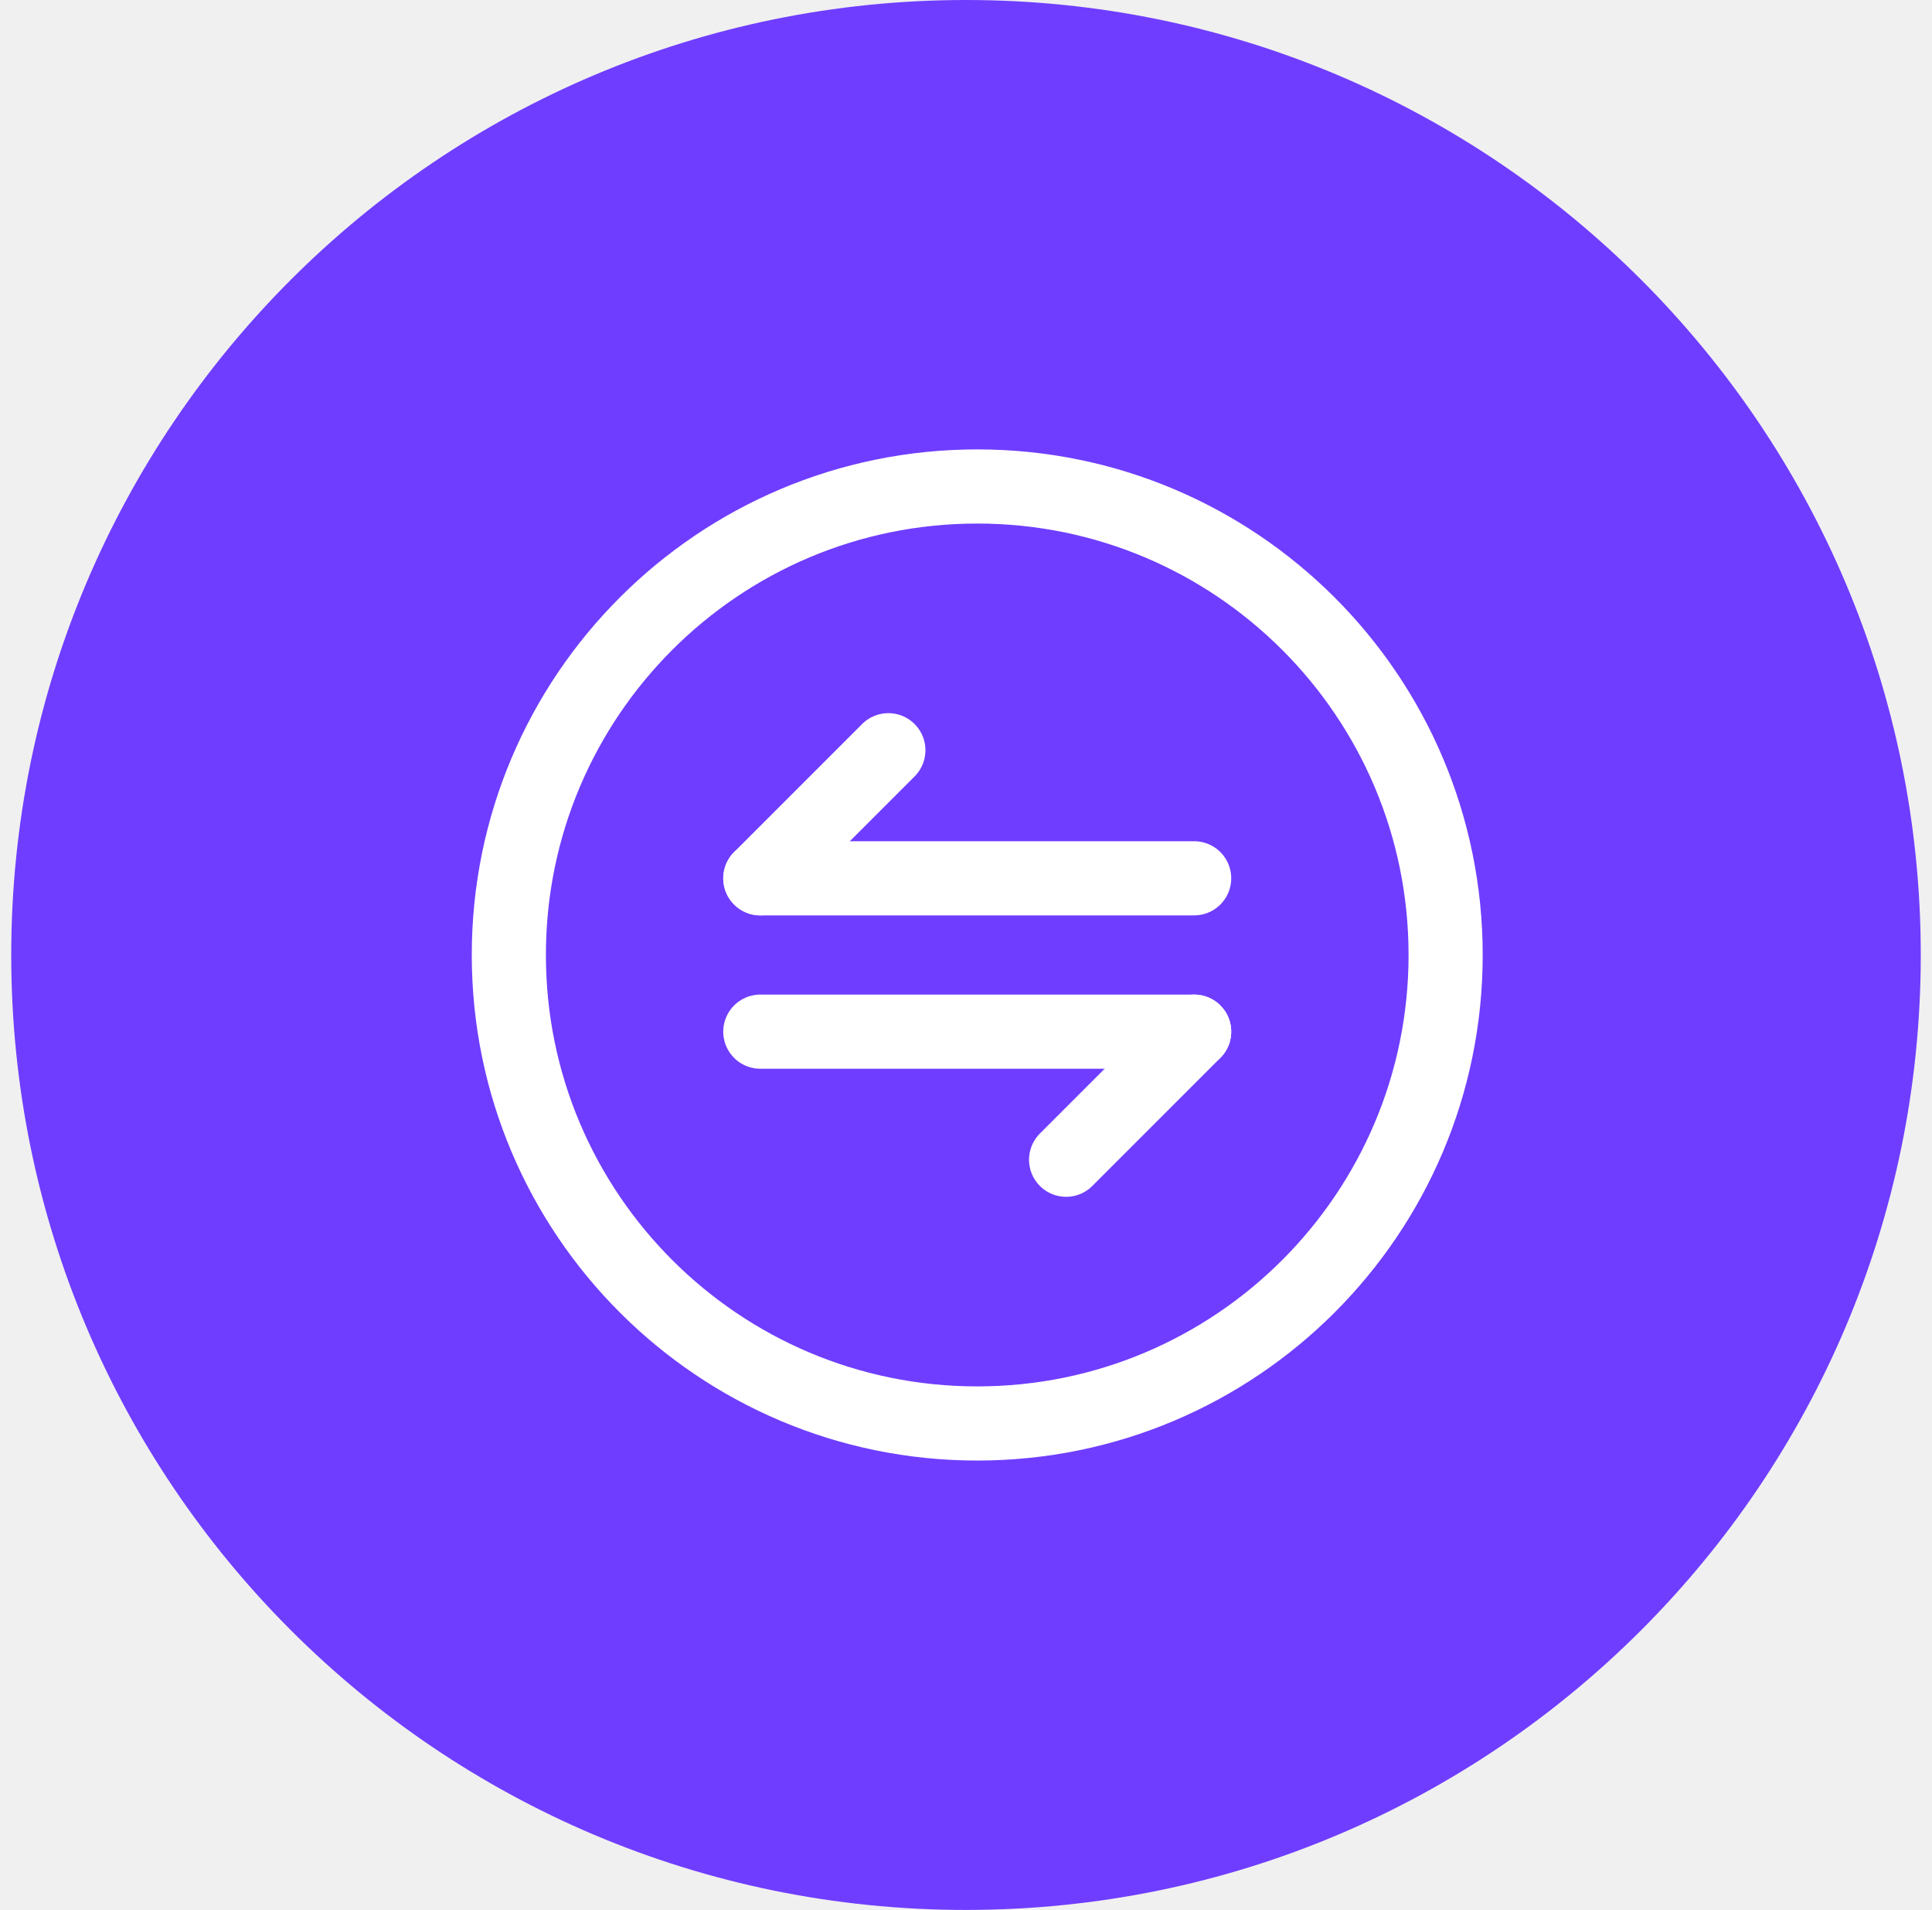
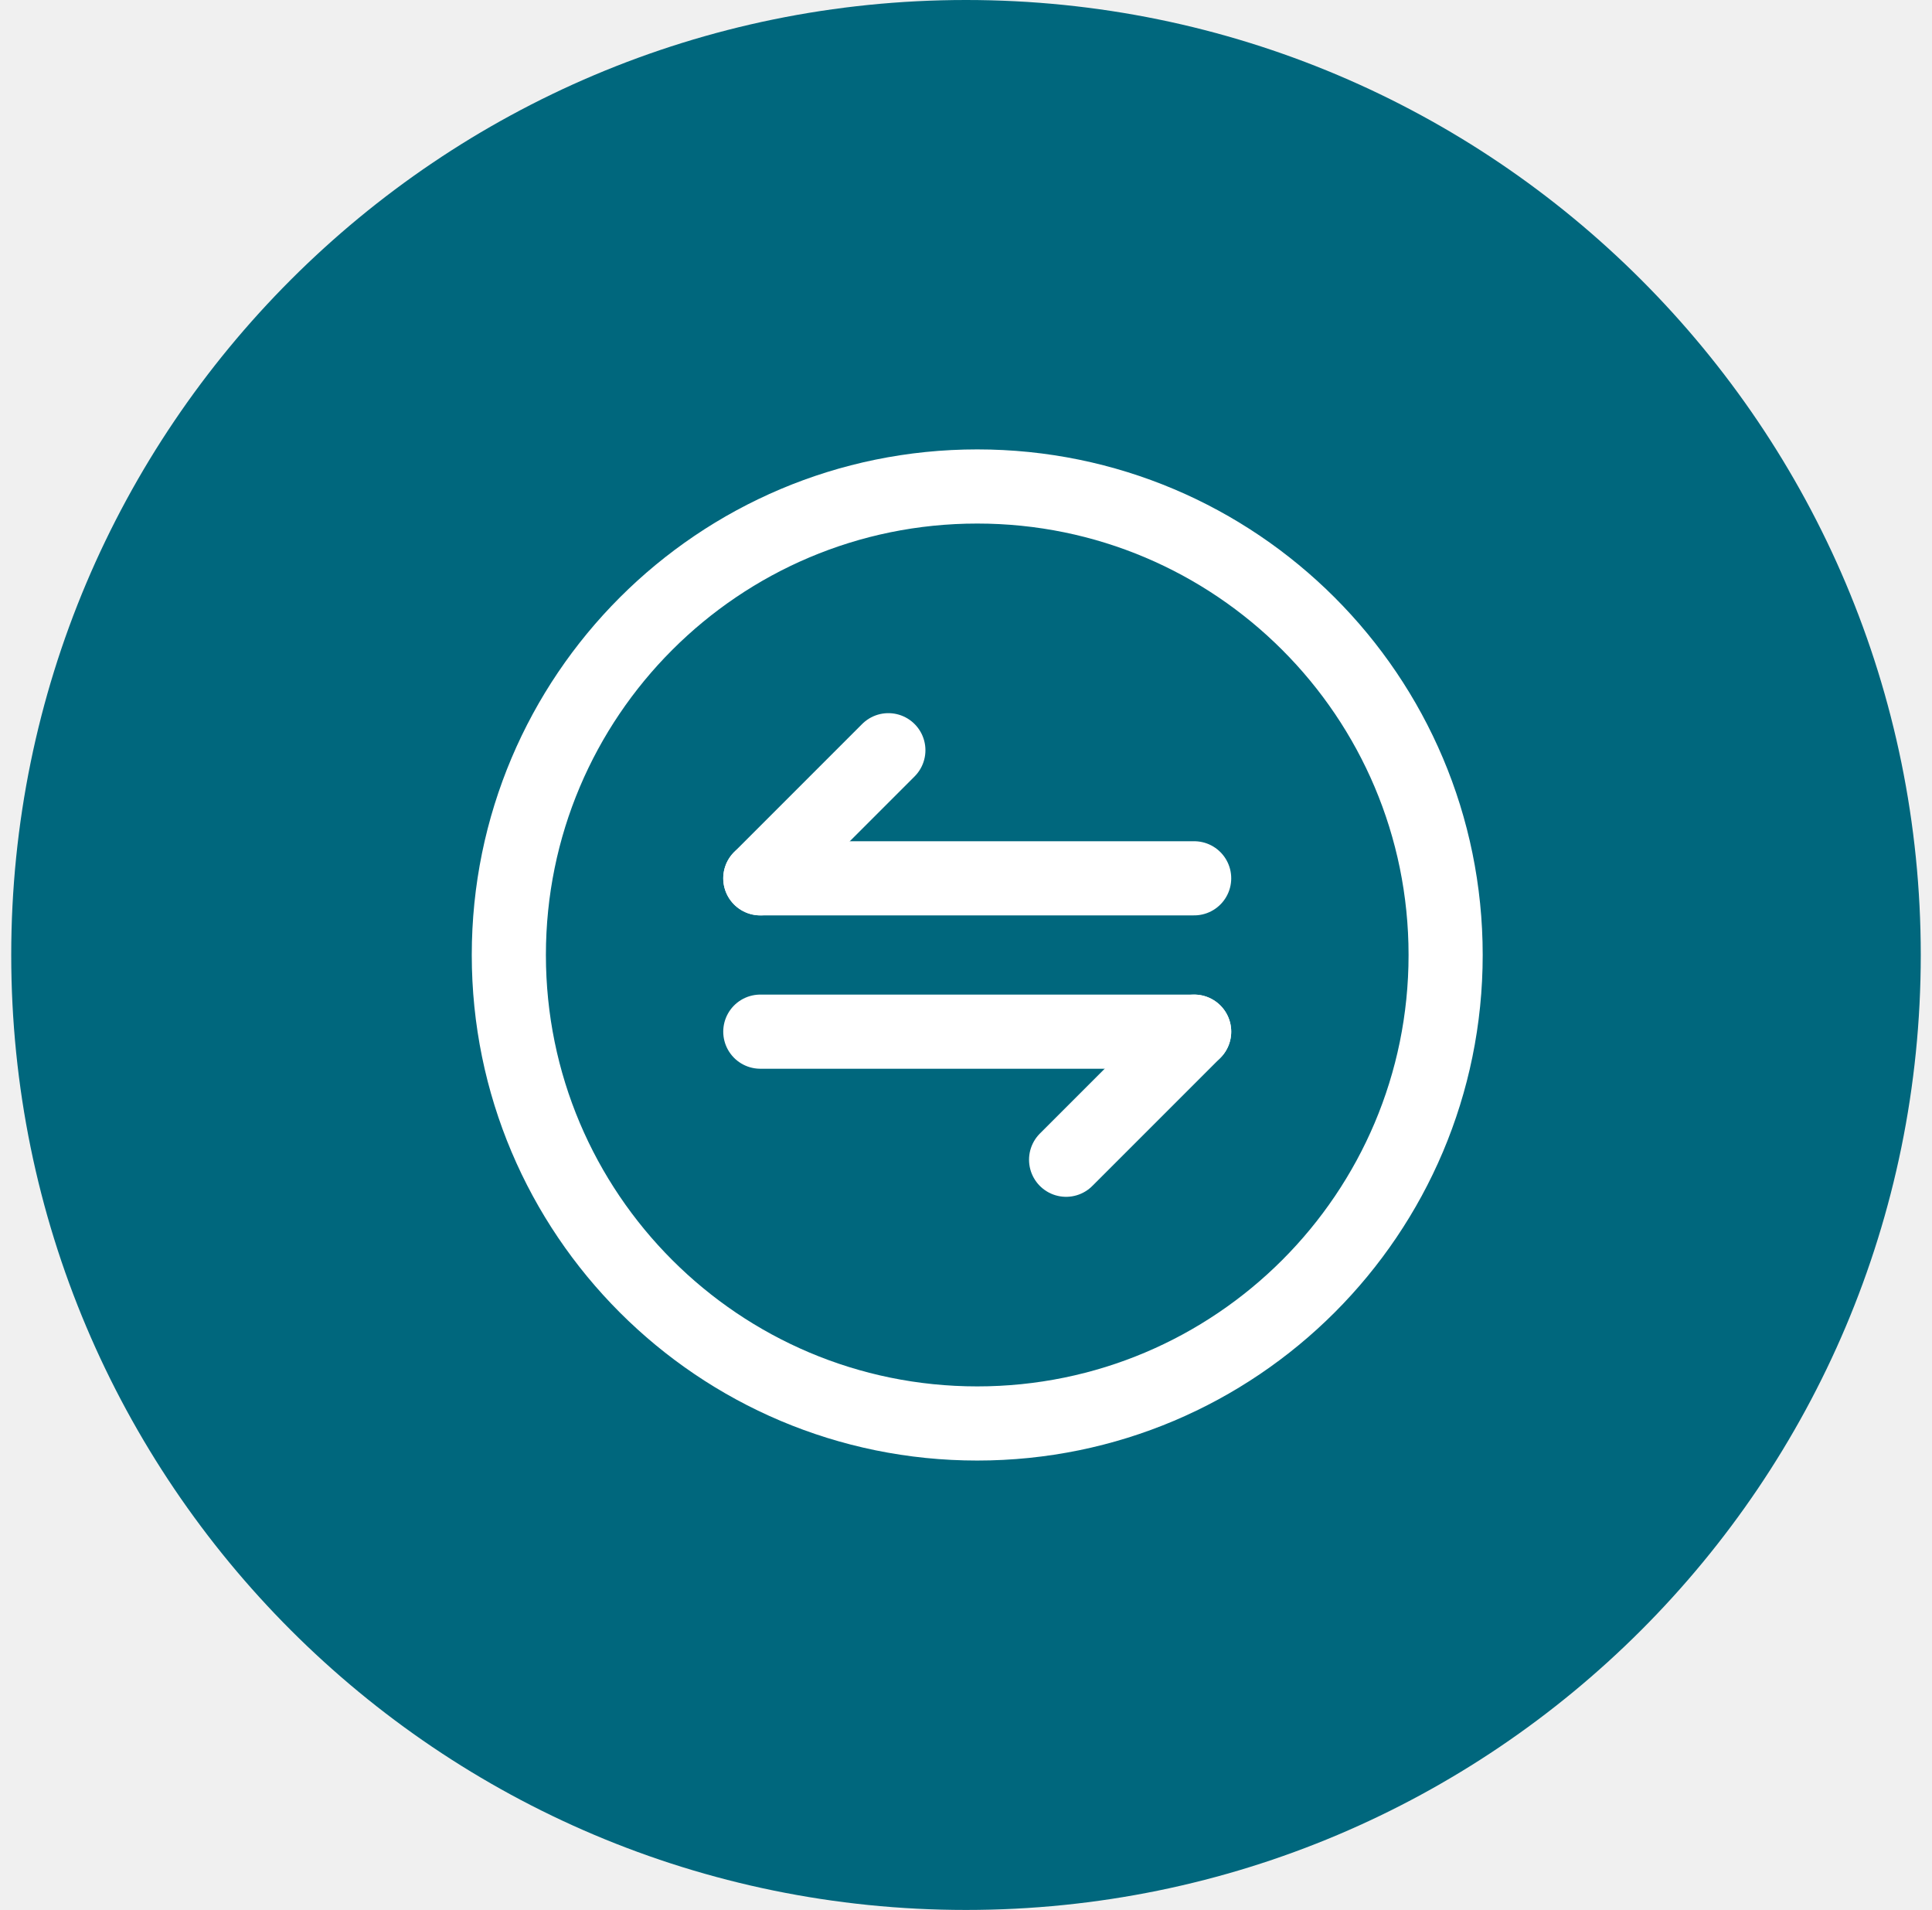
<svg xmlns="http://www.w3.org/2000/svg" width="86" height="85" viewBox="0 0 86 85" fill="none">
-   <rect x="0.5" width="85" height="85" rx="42.5" fill="#6F3DFF" />
+   <rect x="0.5" width="85" height="85" rx="42.5" fill="#00677D" />
  <path d="M53.156 45.913L47.456 51.613" stroke="white" stroke-width="3.3" stroke-miterlimit="10" stroke-linecap="round" stroke-linejoin="round" />
  <path d="M33.844 45.913H53.156" stroke="white" stroke-width="3.3" stroke-miterlimit="10" stroke-linecap="round" stroke-linejoin="round" />
  <path d="M33.844 39.088L39.544 33.388" stroke="white" stroke-width="3.3" stroke-miterlimit="10" stroke-linecap="round" stroke-linejoin="round" />
  <path d="M53.156 39.088H33.844" stroke="white" stroke-width="3.3" stroke-miterlimit="10" stroke-linecap="round" stroke-linejoin="round" />
  <rect x="22.65" y="21.65" width="41.7" height="41.7" rx="20.85" stroke="white" stroke-width="3.3" />
</svg>
